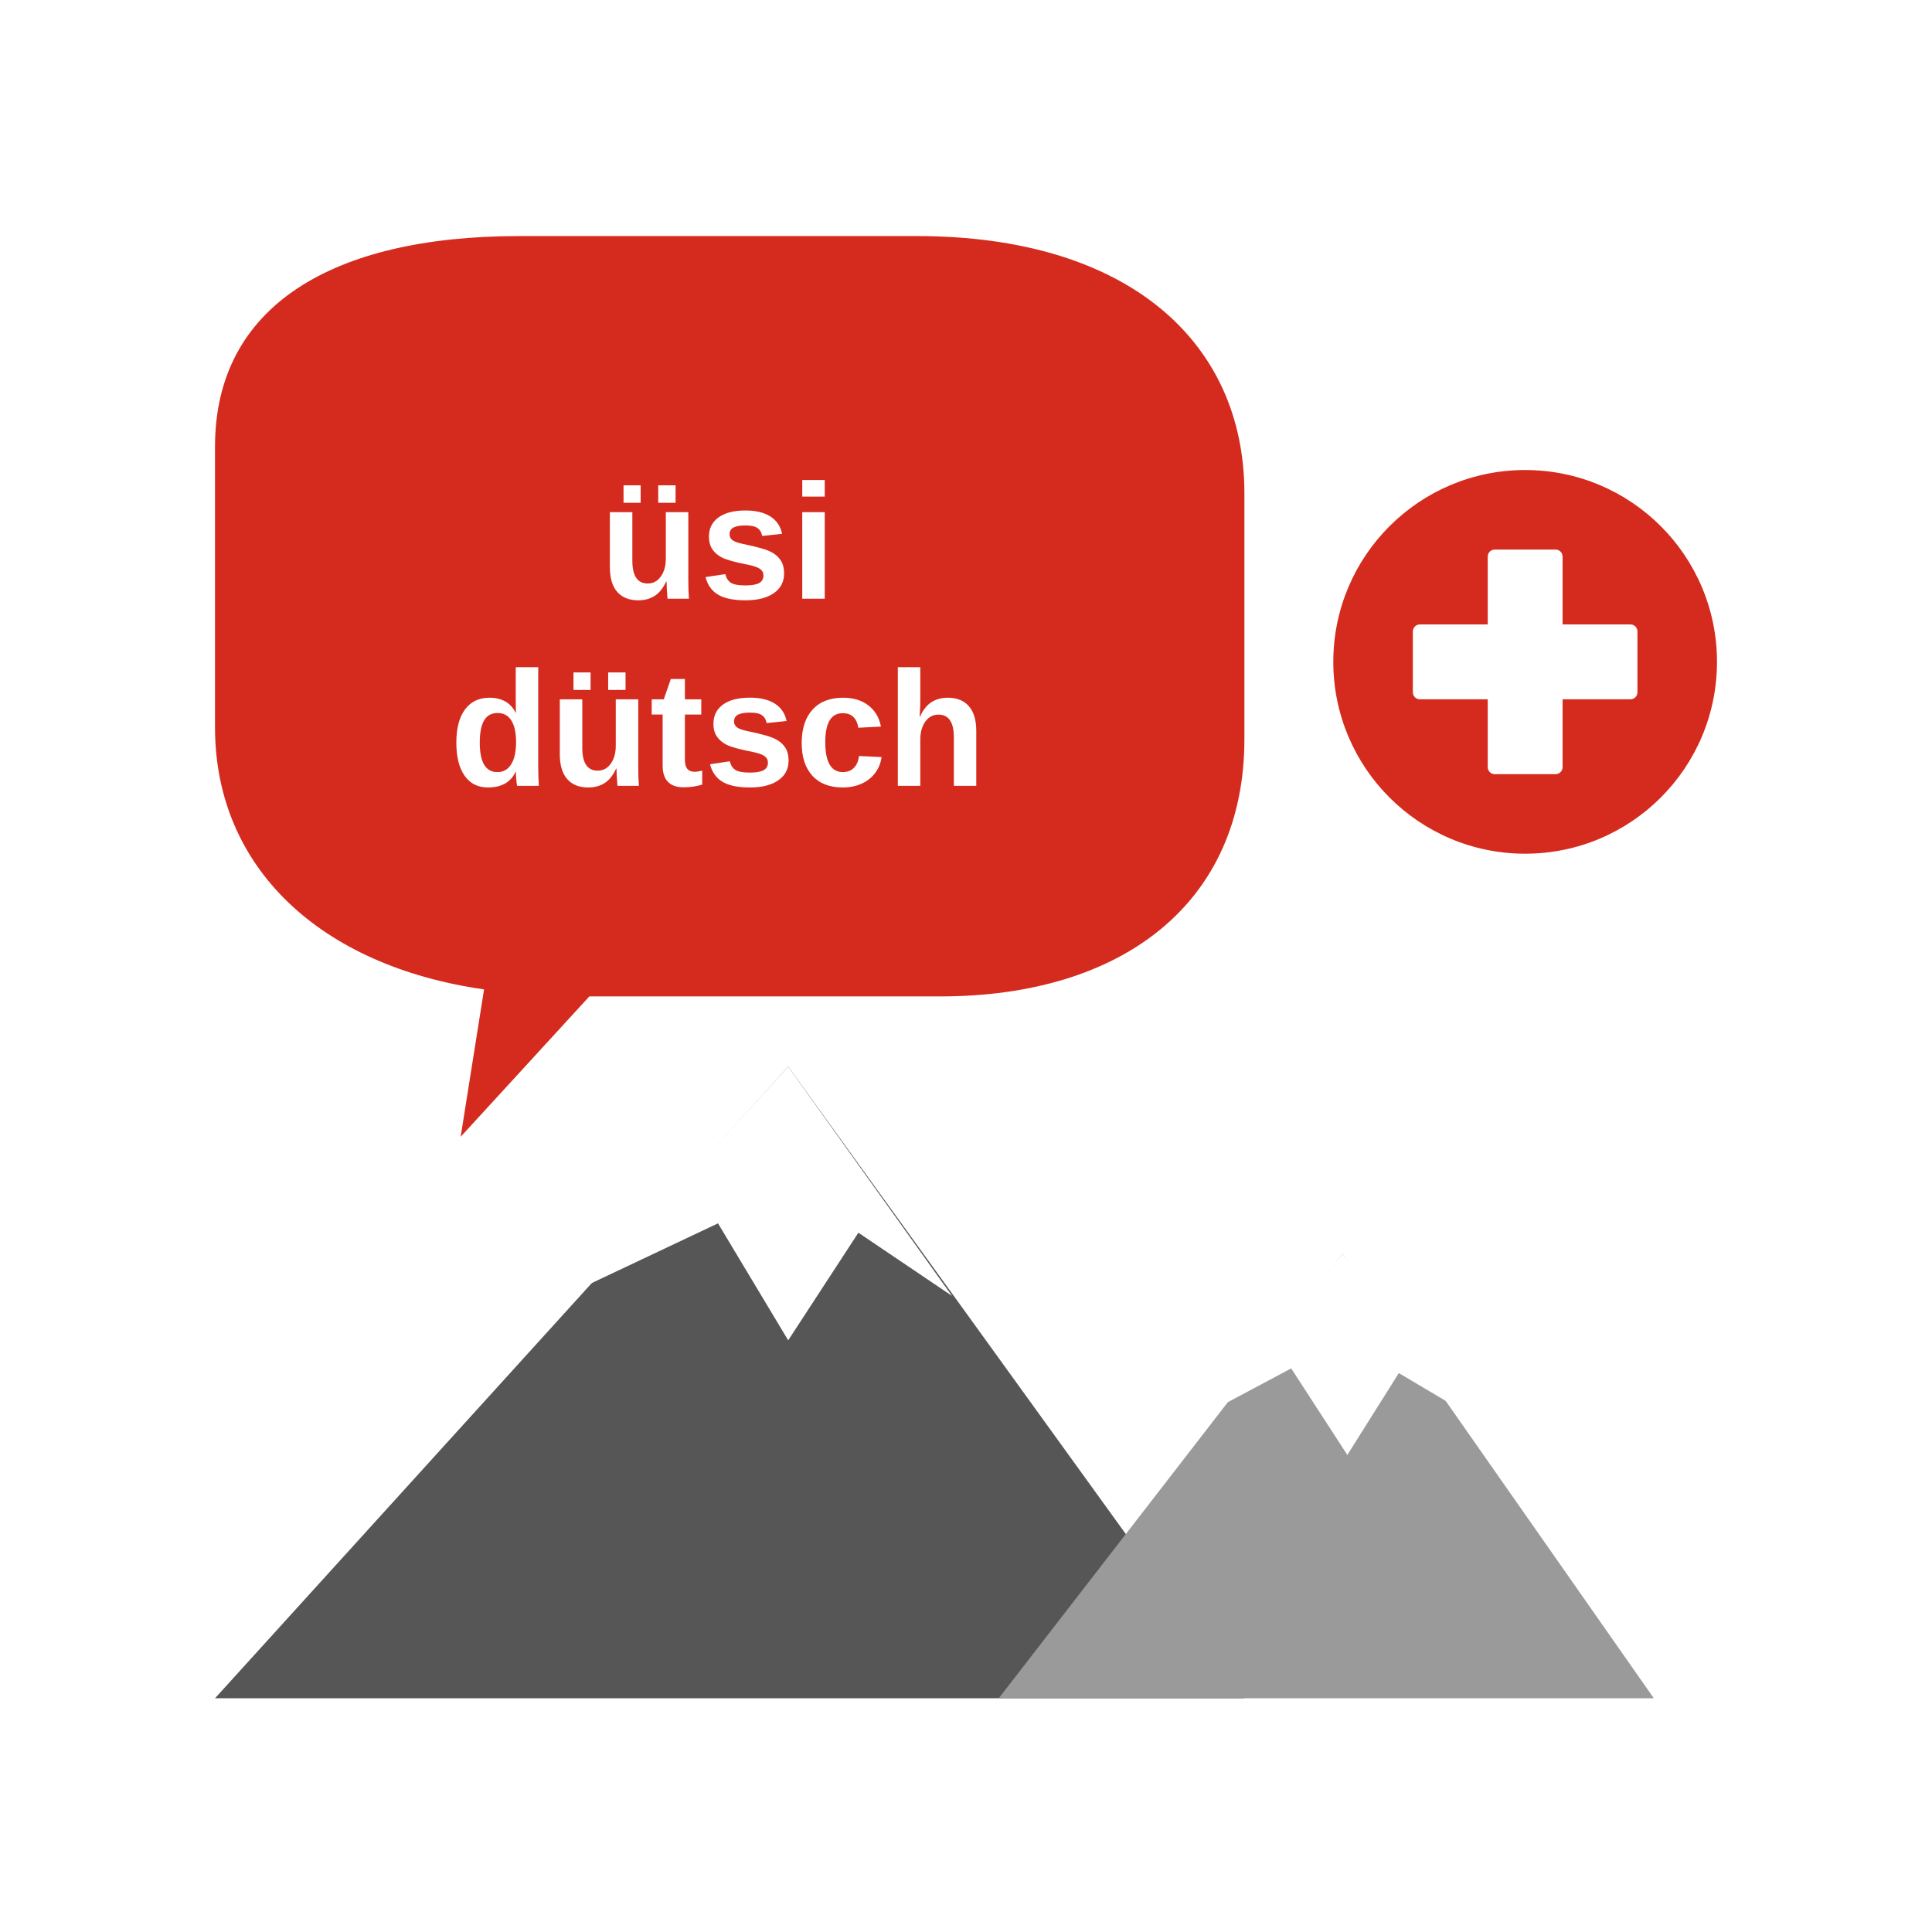
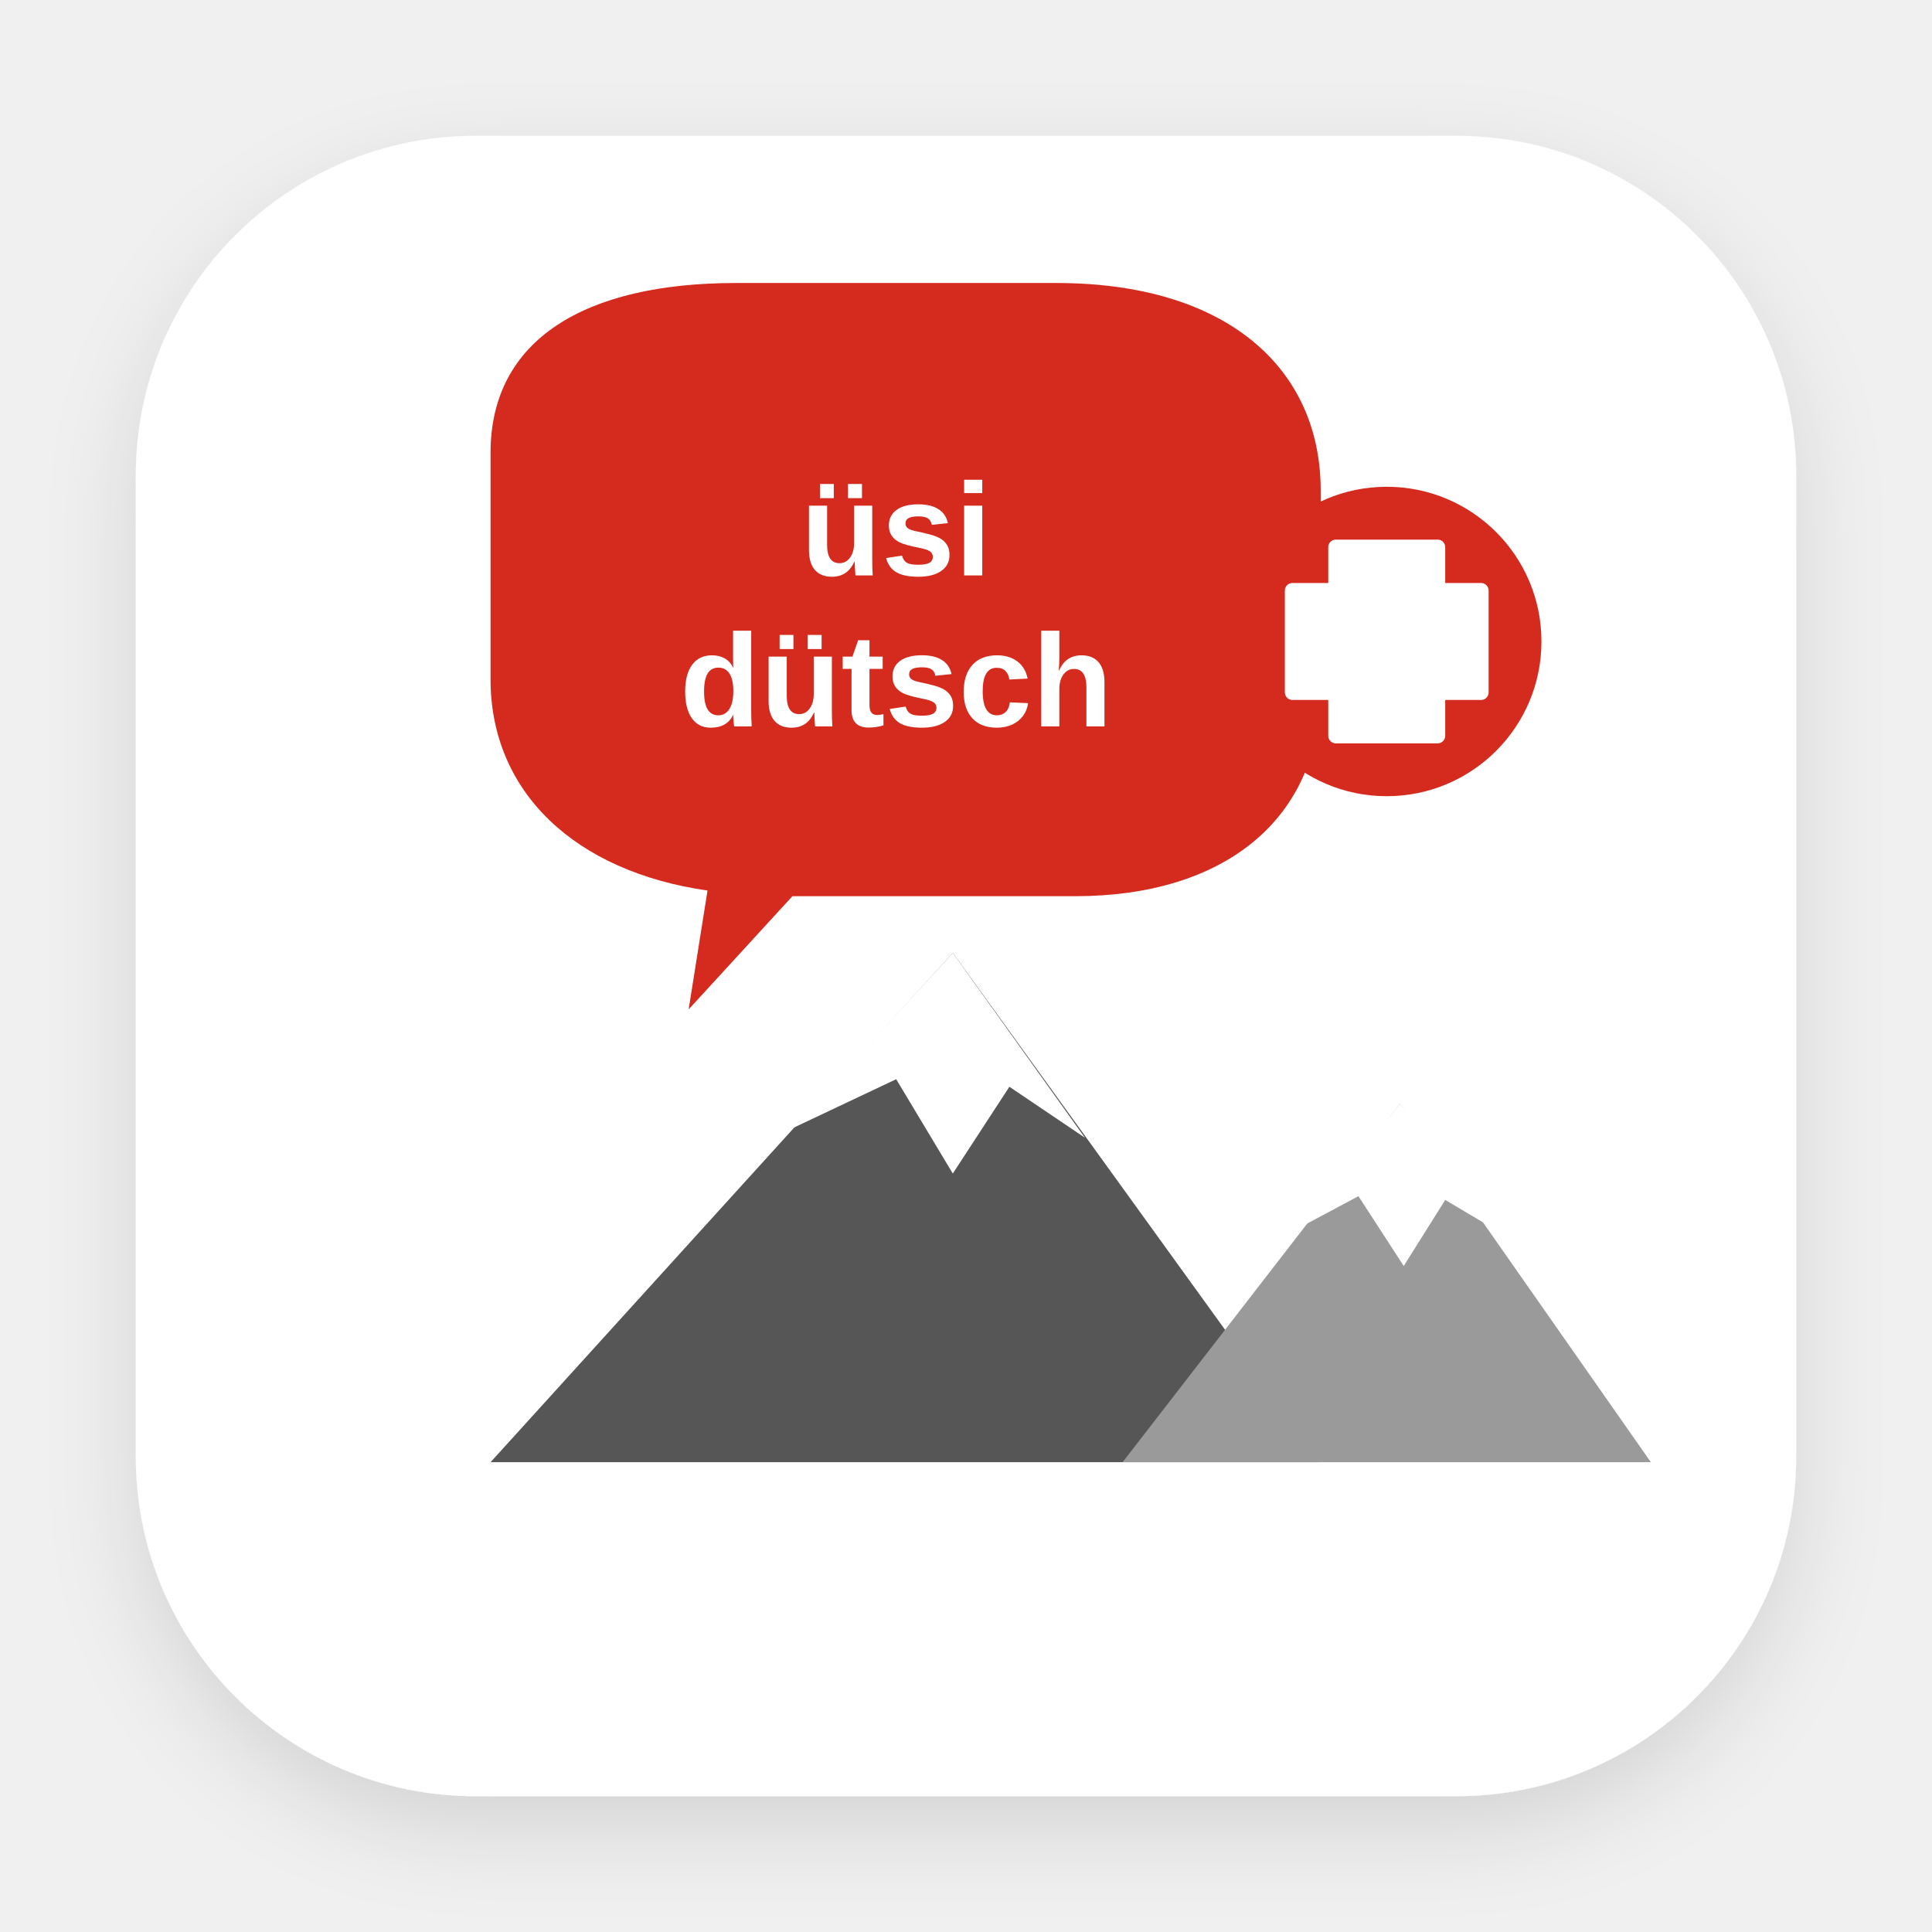
<svg xmlns="http://www.w3.org/2000/svg" viewBox="0 0 1024 1024" width="1024" height="1024">
-   <rect width="1024" height="1024" fill="#ffffff" />
-   <g transform="translate(512,512) scale(1.24) translate(-581,-462)">
-     <path d="M260 240            C260 180 310 150 390 150            H560            C650 150 700 195 700 260            V365            C700 435 648 475 570 475            H420            L365 535            L375 472            C305 462 260 420 260 360            Z" fill="#d52b1e" />
-     <text x="475" y="305" text-anchor="middle" font-family="Arial, Helvetica, sans-serif" font-size="70" font-weight="700" fill="#ffffff">
+   <defs>
+     <filter id="shadow" x="-20%" y="-20%" width="140%" height="140%">
+       <feDropShadow dx="0" dy="18" stdDeviation="24" flood-color="#000000" flood-opacity="0.12" />
+     </filter>
+   </defs>
+   <rect x="72" y="72" width="880" height="880" rx="180" fill="#ffffff" filter="url(#shadow)" />
+   <path d="M260 240            C260 180 310 150 390 150            H560            C650 150 700 195 700 260            V365            C700 435 648 475 570 475            H420            L365 535            L375 472            C305 462 260 420 260 360            Z" fill="#d52b1e" />
+   <text x="475" y="305" text-anchor="middle" font-family="Arial, Helvetica, sans-serif" font-size="70" font-weight="700" fill="#ffffff">
    üsi
  </text>
-     <text x="475" y="385" text-anchor="middle" font-family="Arial, Helvetica, sans-serif" font-size="70" font-weight="700" fill="#ffffff">
+   <text x="475" y="385" text-anchor="middle" font-family="Arial, Helvetica, sans-serif" font-size="70" font-weight="700" fill="#ffffff">
    dütsch
  </text>
-     <circle cx="820" cy="332" r="82" fill="#d52b1e" />
-     <rect x="804" y="284" width="32" height="96" rx="3" fill="#ffffff" />
-     <rect x="772" y="316" width="96" height="32" rx="3" fill="#ffffff" />
-     <path d="M260 775 L505 505 L700 775 Z" fill="#565656" />
-     <path d="M595 775 L742 585 L875 775 Z" fill="#9a9a9a" />
-     <path d="M420 598 L505 505 L575 603            L535 576 L505 622 L475 572 Z" fill="#ffffff" />
-     <path d="M690 650 L742 585 L793 652            L766 636 L744 671 L720 634 Z" fill="#ffffff" />
-   </g>
+   <circle cx="735" cy="340" r="82" fill="#d52b1e" />
+   <rect x="704" y="286" width="62" height="108" rx="4" fill="#ffffff" />
+   <rect x="681" y="309" width="108" height="62" rx="4" fill="#ffffff" />
+   <path d="M260 775 L505 505 L700 775 Z" fill="#565656" />
+   <path d="M595 775 L742 585 L875 775 Z" fill="#9a9a9a" />
+   <path d="M420 598 L505 505 L575 603            L535 576 L505 622 L475 572 Z" fill="#ffffff" />
+   <path d="M690 650 L742 585 L793 652            L766 636 L744 671 L720 634 Z" fill="#ffffff" />
</svg>
